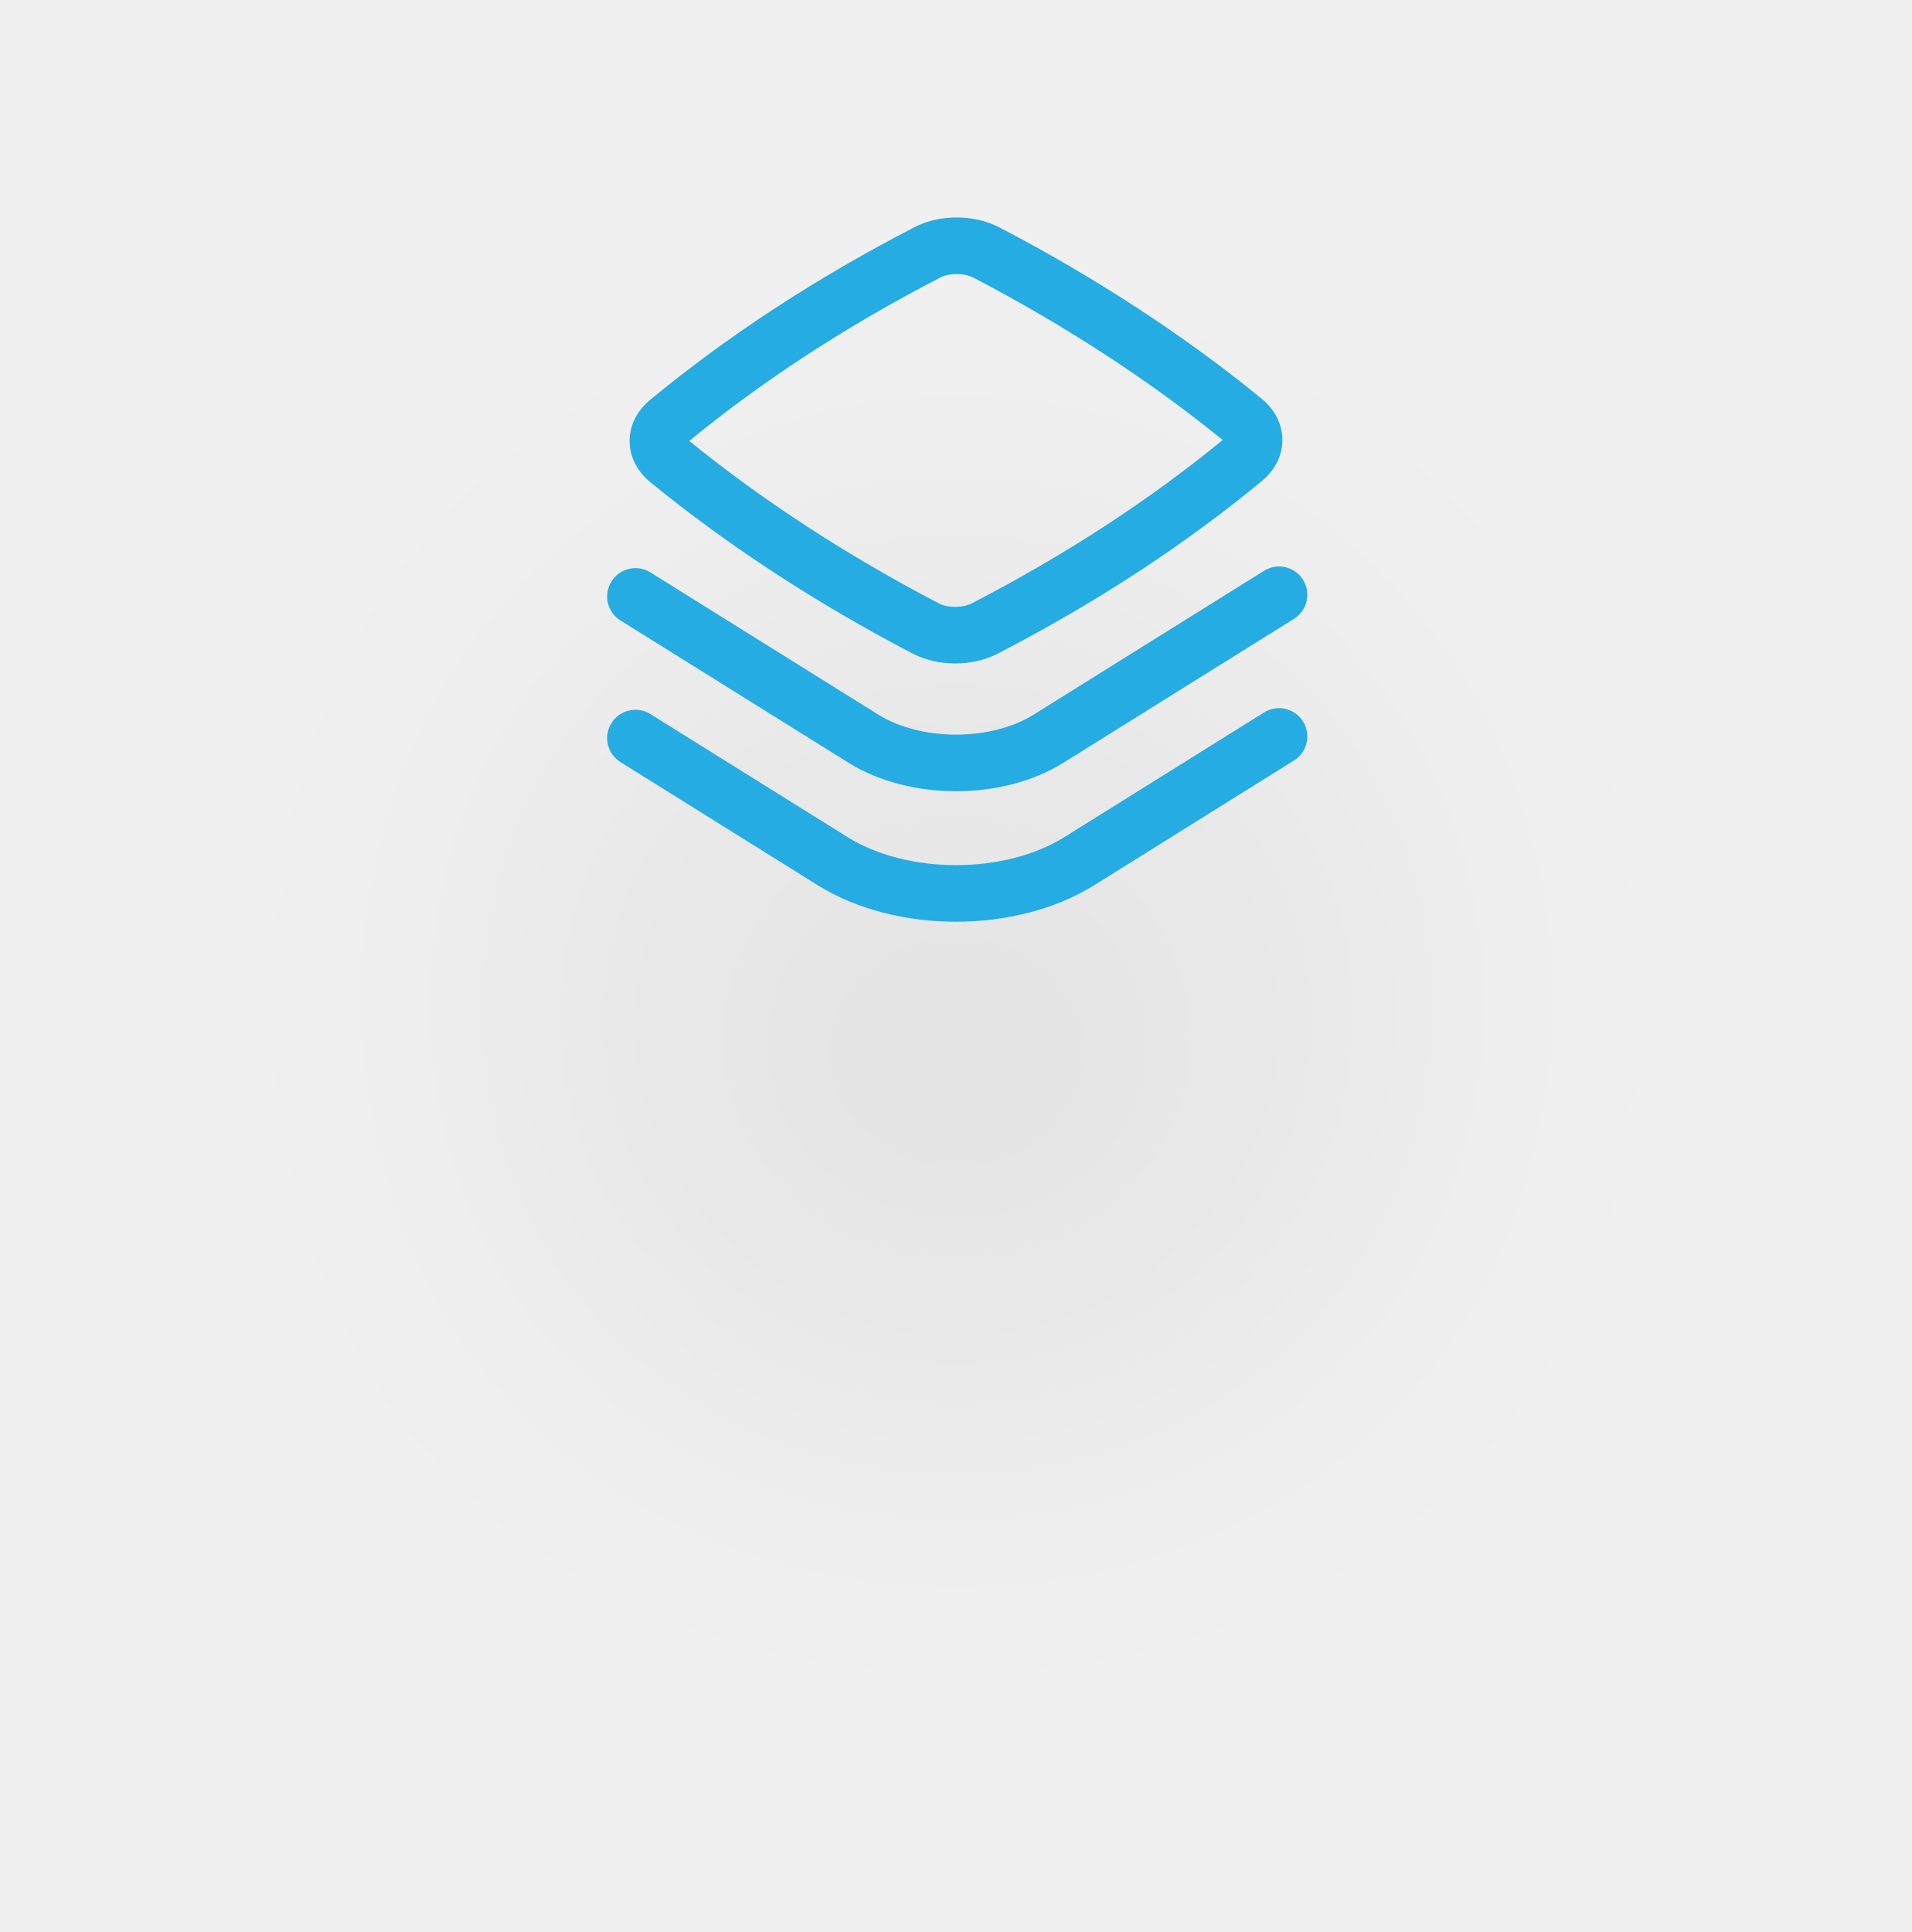
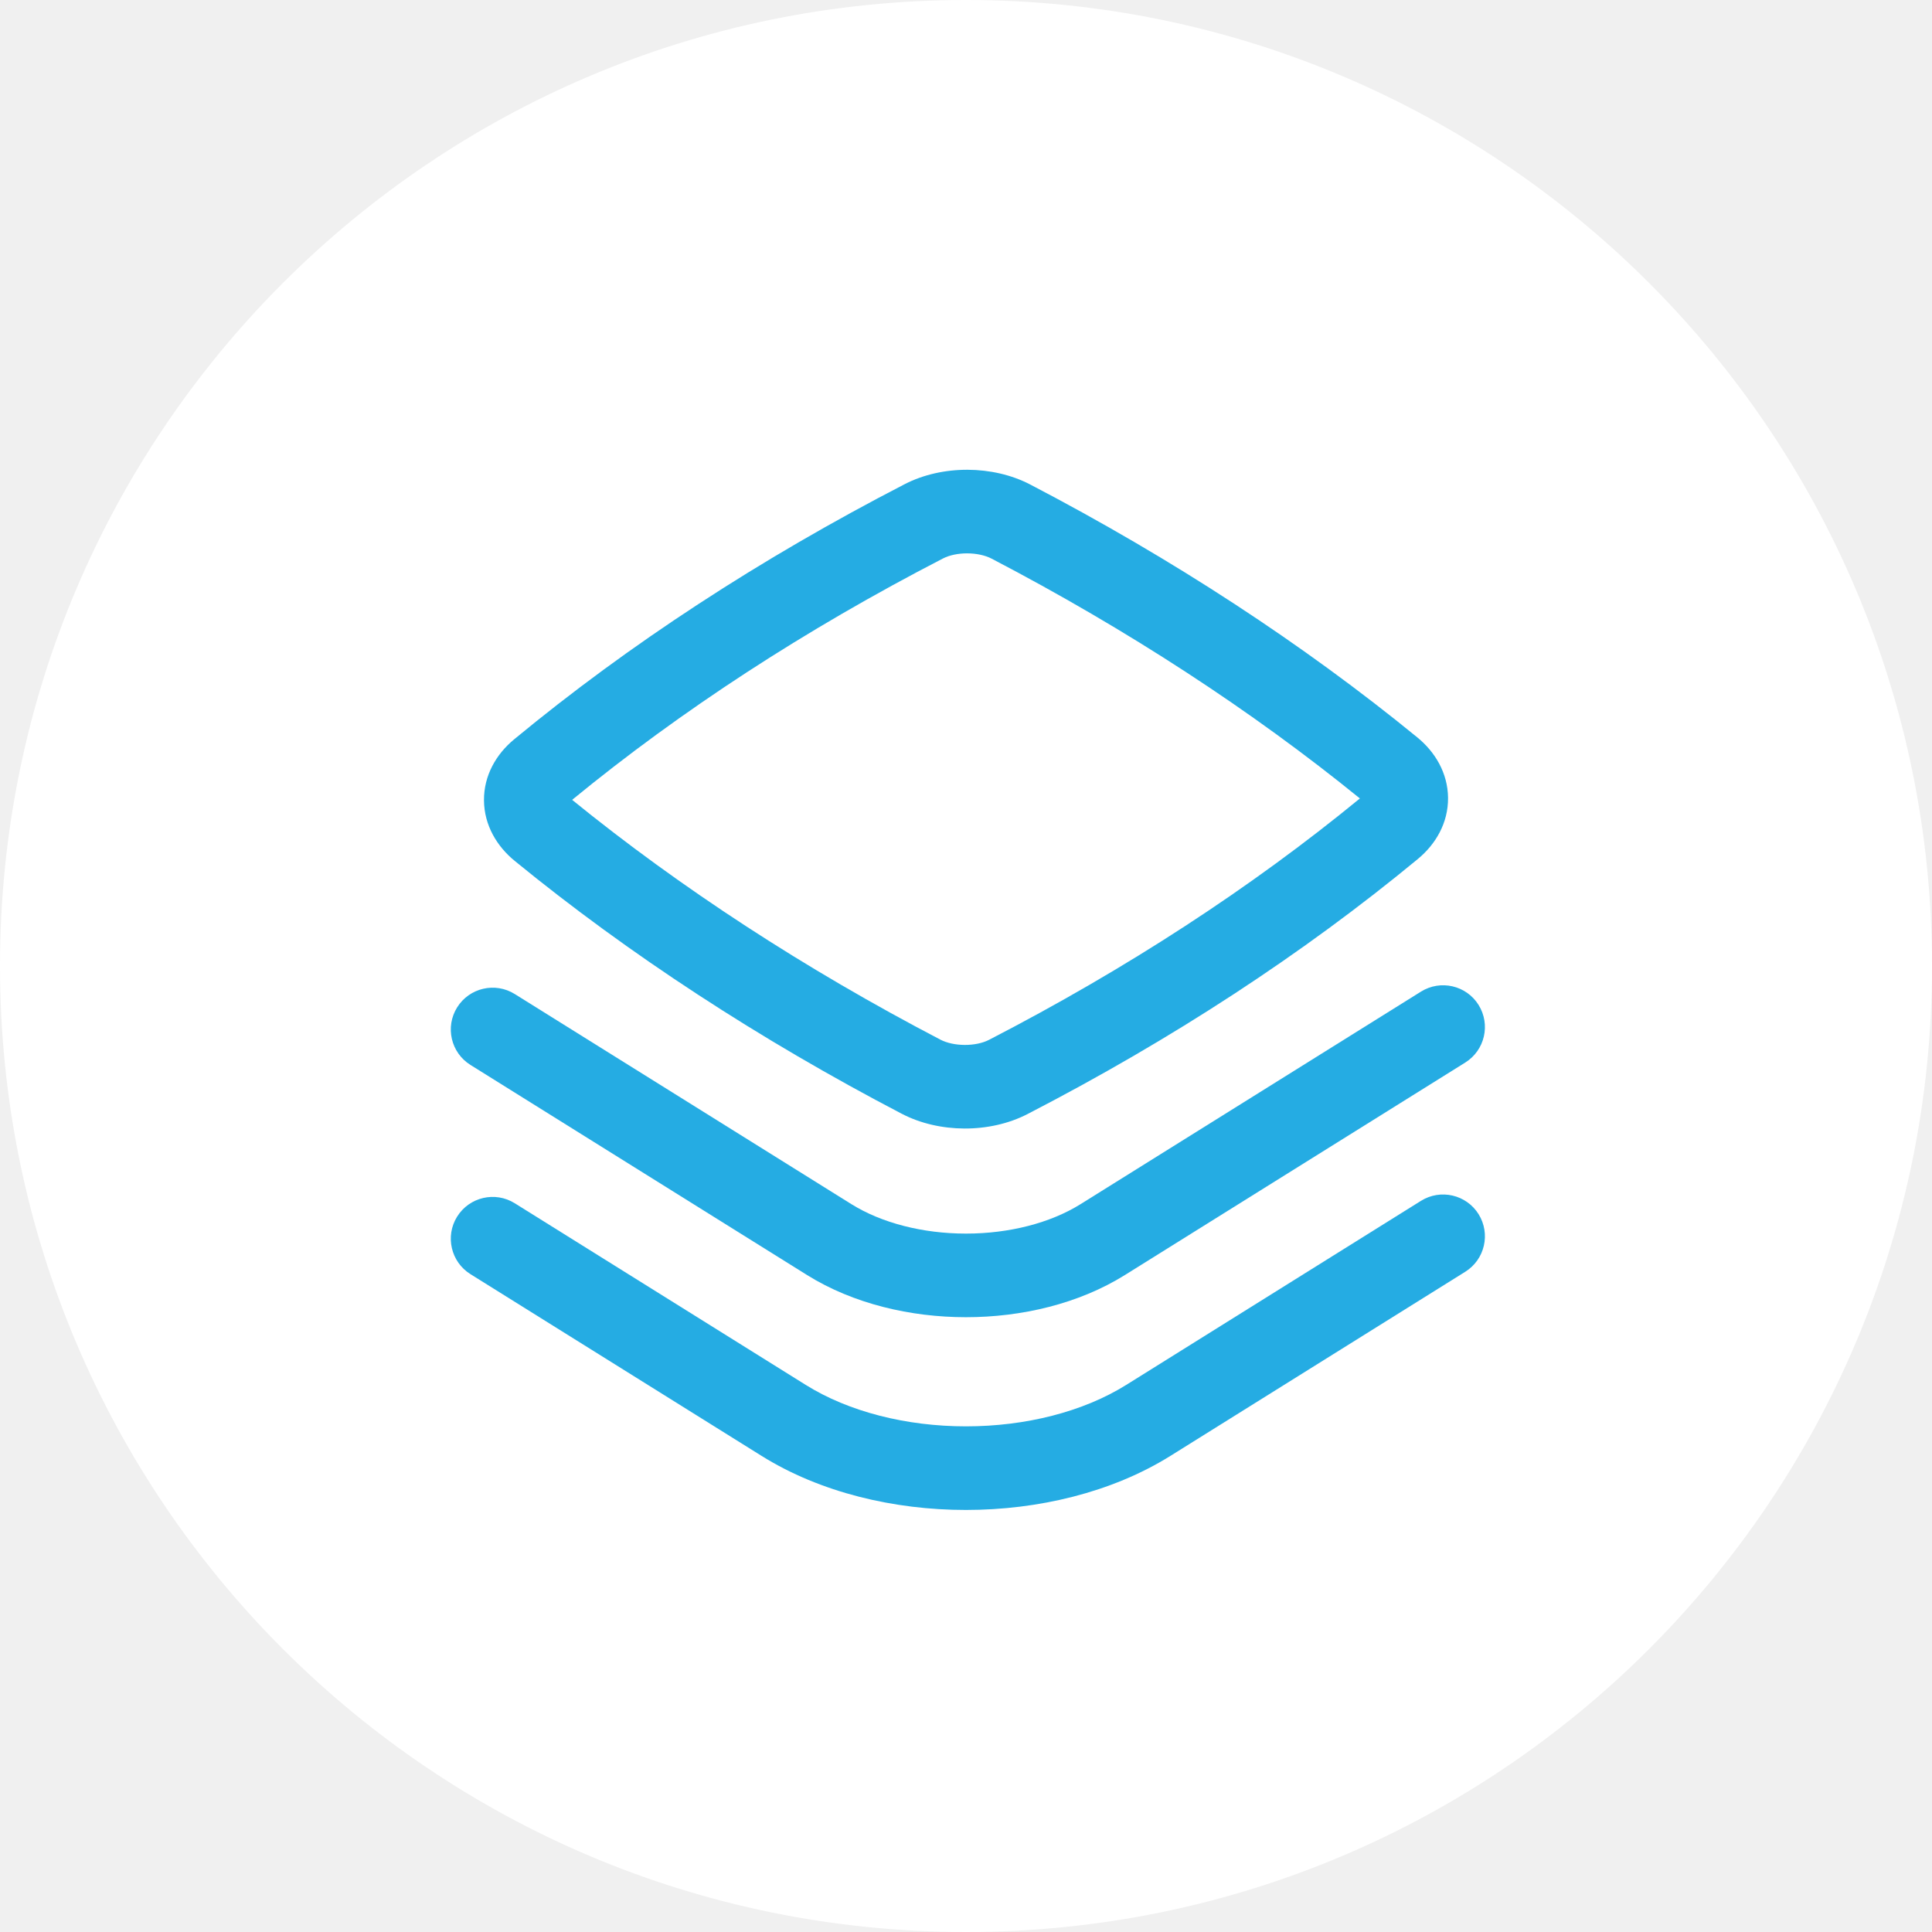
- <svg xmlns="http://www.w3.org/2000/svg" width="95" height="96" viewBox="0 0 95 96" fill="none">
-   <g filter="url(#filter0_d)">
-     <path fill-rule="evenodd" clip-rule="evenodd" d="M49.665 11.303C48.407 10.646 46.702 10.636 45.434 11.291C40.572 13.802 36.162 16.681 32.298 19.874C31.7 20.367 31.276 21.085 31.283 21.93C31.291 22.771 31.723 23.479 32.317 23.964C36.149 27.098 40.563 29.979 45.336 32.47C46.594 33.127 48.299 33.137 49.568 32.482C54.429 29.971 58.839 27.092 62.703 23.899C63.301 23.405 63.725 22.688 63.718 21.843C63.71 21.002 63.278 20.294 62.684 19.809C58.852 16.675 54.438 13.794 49.665 11.303ZM46.724 13.79C47.173 13.558 47.912 13.56 48.364 13.796C52.919 16.173 57.116 18.908 60.752 21.863C57.094 24.864 52.91 27.59 48.277 29.983C47.828 30.215 47.089 30.213 46.637 29.977C42.082 27.6 37.885 24.865 34.249 21.91C37.907 18.909 42.091 16.182 46.724 13.79Z" fill="#25ACE3" />
-     <path d="M64.745 28.81C65.156 29.469 64.956 30.336 64.297 30.748L52.846 37.897C51.292 38.867 49.364 39.316 47.5 39.316C45.637 39.316 43.709 38.867 42.154 37.898L30.829 30.829C30.17 30.418 29.969 29.551 30.381 28.892C30.792 28.233 31.659 28.032 32.318 28.443L43.644 35.512C44.664 36.148 46.05 36.503 47.5 36.503C48.95 36.503 50.336 36.148 51.356 35.511L62.807 28.362C63.466 27.951 64.334 28.151 64.745 28.81Z" fill="#25ACE3" />
-     <path d="M64.745 35.849C65.156 36.508 64.956 37.375 64.297 37.787L54.38 43.98C52.397 45.218 49.916 45.8 47.5 45.801C45.084 45.801 42.603 45.218 40.62 43.98L30.829 37.868C30.17 37.457 29.969 36.589 30.381 35.931C30.792 35.272 31.659 35.071 32.318 35.482L42.109 41.594C43.559 42.499 45.497 42.988 47.5 42.988C49.503 42.988 51.441 42.499 52.89 41.594L62.807 35.401C63.466 34.99 64.333 35.19 64.745 35.849Z" fill="#25ACE3" />
-   </g>
-   <defs>
-     <filter id="filter0_d" x="-5" y="-5" width="105" height="105" filterUnits="userSpaceOnUse" color-interpolation-filters="sRGB">
-       <feFlood flood-opacity="0" result="BackgroundImageFix" />
-       <feColorMatrix in="SourceAlpha" type="matrix" values="0 0 0 0 0 0 0 0 0 0 0 0 0 0 0 0 0 0 127 0" />
-       <feOffset dy="20" />
-       <feGaussianBlur stdDeviation="15" />
-       <feColorMatrix type="matrix" values="0 0 0 0 0 0 0 0 0 0 0 0 0 0 0 0 0 0 0.15 0" />
-       <feBlend mode="normal" in2="BackgroundImageFix" result="effect1_dropShadow" />
-       <feBlend mode="normal" in="SourceGraphic" in2="effect1_dropShadow" result="shape" />
-     </filter>
-   </defs>
+ <svg xmlns="http://www.w3.org/2000/svg" width="65" height="65" viewBox="0 0 65 65" fill="none">
+   <path d="M32.5 65C50.449 65 65 50.449 65 32.5C65 14.551 50.449 0 32.5 0C14.551 0 0 14.551 0 32.5C0 50.449 14.551 65 32.5 65Z" fill="white" />
+   <path fill-rule="evenodd" clip-rule="evenodd" d="M34.665 16.303C33.407 15.646 31.702 15.636 30.434 16.291C25.572 18.802 21.162 21.681 17.298 24.874C16.7 25.367 16.276 26.085 16.283 26.93C16.291 27.771 16.723 28.479 17.317 28.964C21.149 32.098 25.563 34.979 30.336 37.47C31.594 38.127 33.299 38.137 34.568 37.482C39.429 34.971 43.839 32.092 47.703 28.899C48.301 28.405 48.725 27.688 48.718 26.843C48.71 26.002 48.278 25.294 47.684 24.809C43.852 21.675 39.438 18.794 34.665 16.303ZM31.724 18.79C32.173 18.558 32.912 18.56 33.364 18.796C37.919 21.173 42.116 23.908 45.752 26.863C42.094 29.864 37.91 32.59 33.277 34.983C32.828 35.215 32.089 35.213 31.637 34.977C27.082 32.6 22.885 29.865 19.249 26.91C22.907 23.909 27.091 21.182 31.724 18.79Z" fill="#25ACE3" />
+   <path d="M49.745 33.81C50.156 34.469 49.956 35.336 49.297 35.748L37.846 42.897C36.292 43.867 34.364 44.316 32.5 44.316C30.637 44.316 28.709 43.867 27.154 42.898L15.829 35.829C15.17 35.418 14.969 34.551 15.38 33.892C15.792 33.233 16.659 33.032 17.318 33.443L28.644 40.512C29.664 41.148 31.05 41.503 32.5 41.503C33.95 41.503 35.336 41.148 36.356 40.511L47.807 33.362C48.466 32.951 49.334 33.151 49.745 33.81Z" fill="#25ACE3" />
+   <path d="M49.745 40.849C50.156 41.508 49.956 42.375 49.297 42.787L39.38 48.98C37.397 50.218 34.916 50.8 32.5 50.801C30.084 50.801 27.603 50.218 25.62 48.98L15.829 42.868C15.17 42.457 14.969 41.589 15.38 40.931C15.792 40.272 16.659 40.071 17.318 40.482L27.109 46.594C28.558 47.499 30.497 47.988 32.5 47.988C34.503 47.988 36.441 47.499 37.89 46.594L47.807 40.401C48.466 39.99 49.333 40.19 49.745 40.849Z" fill="#25ACE3" />
</svg>
